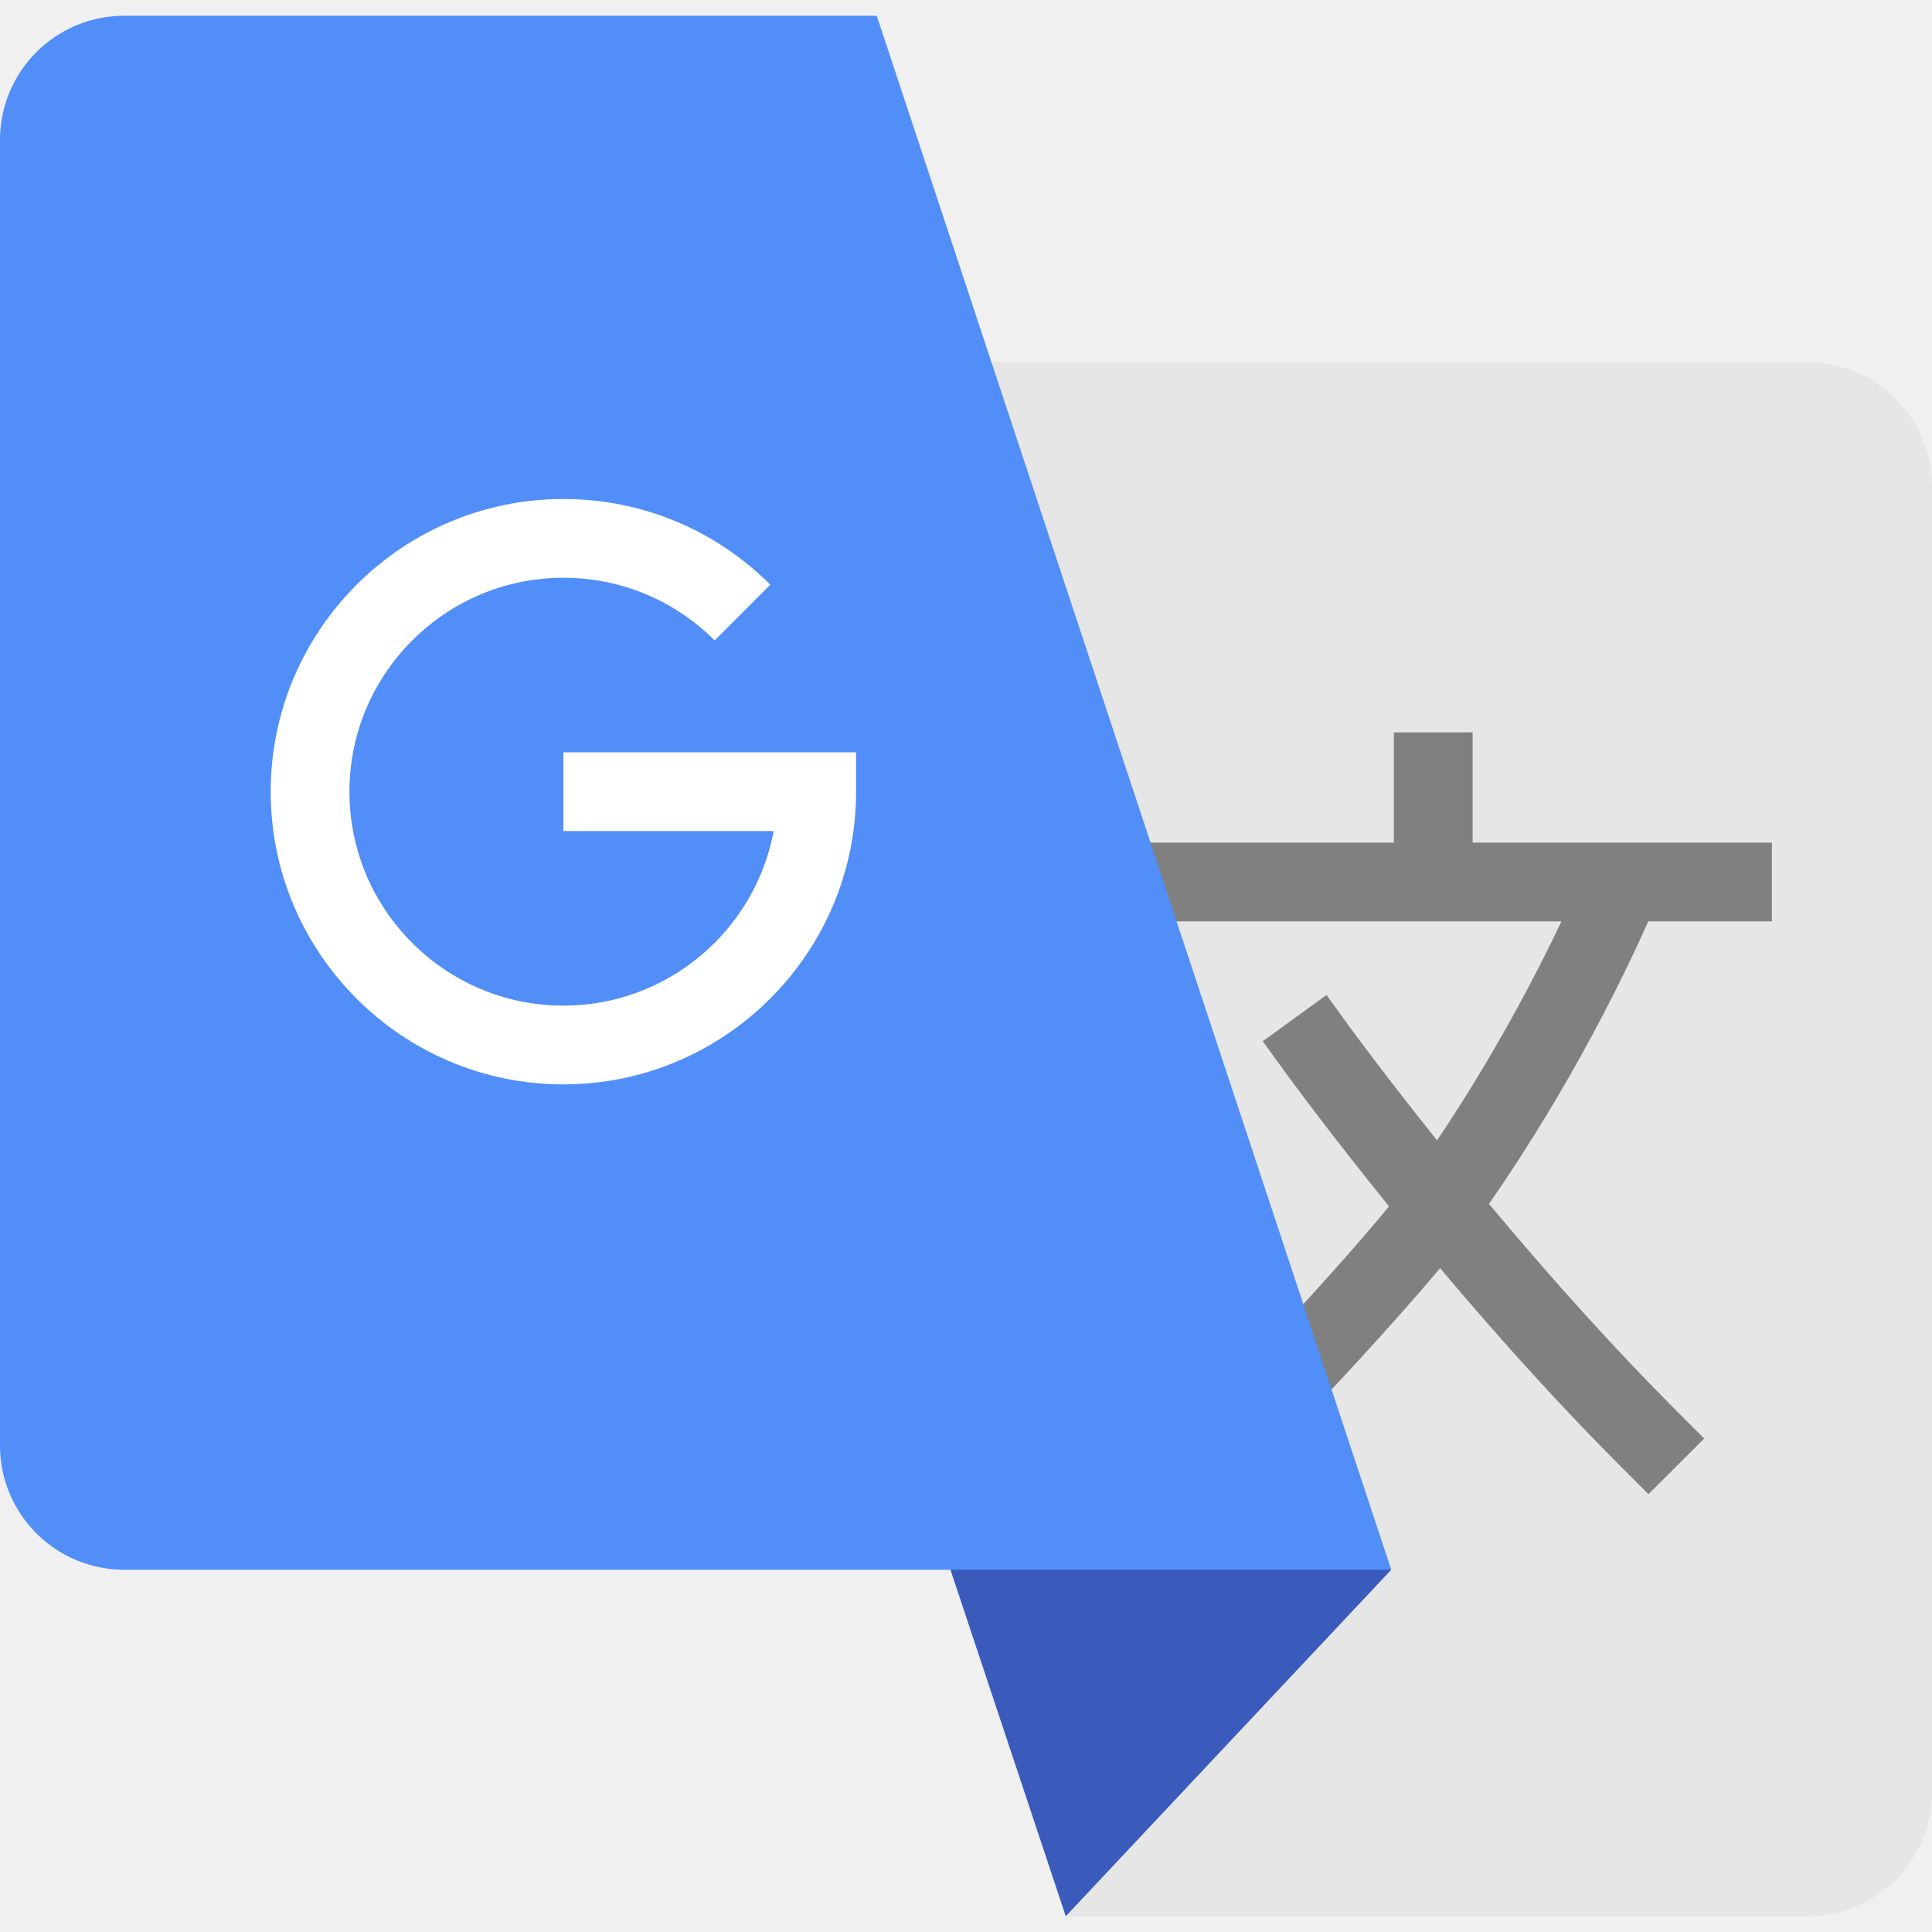
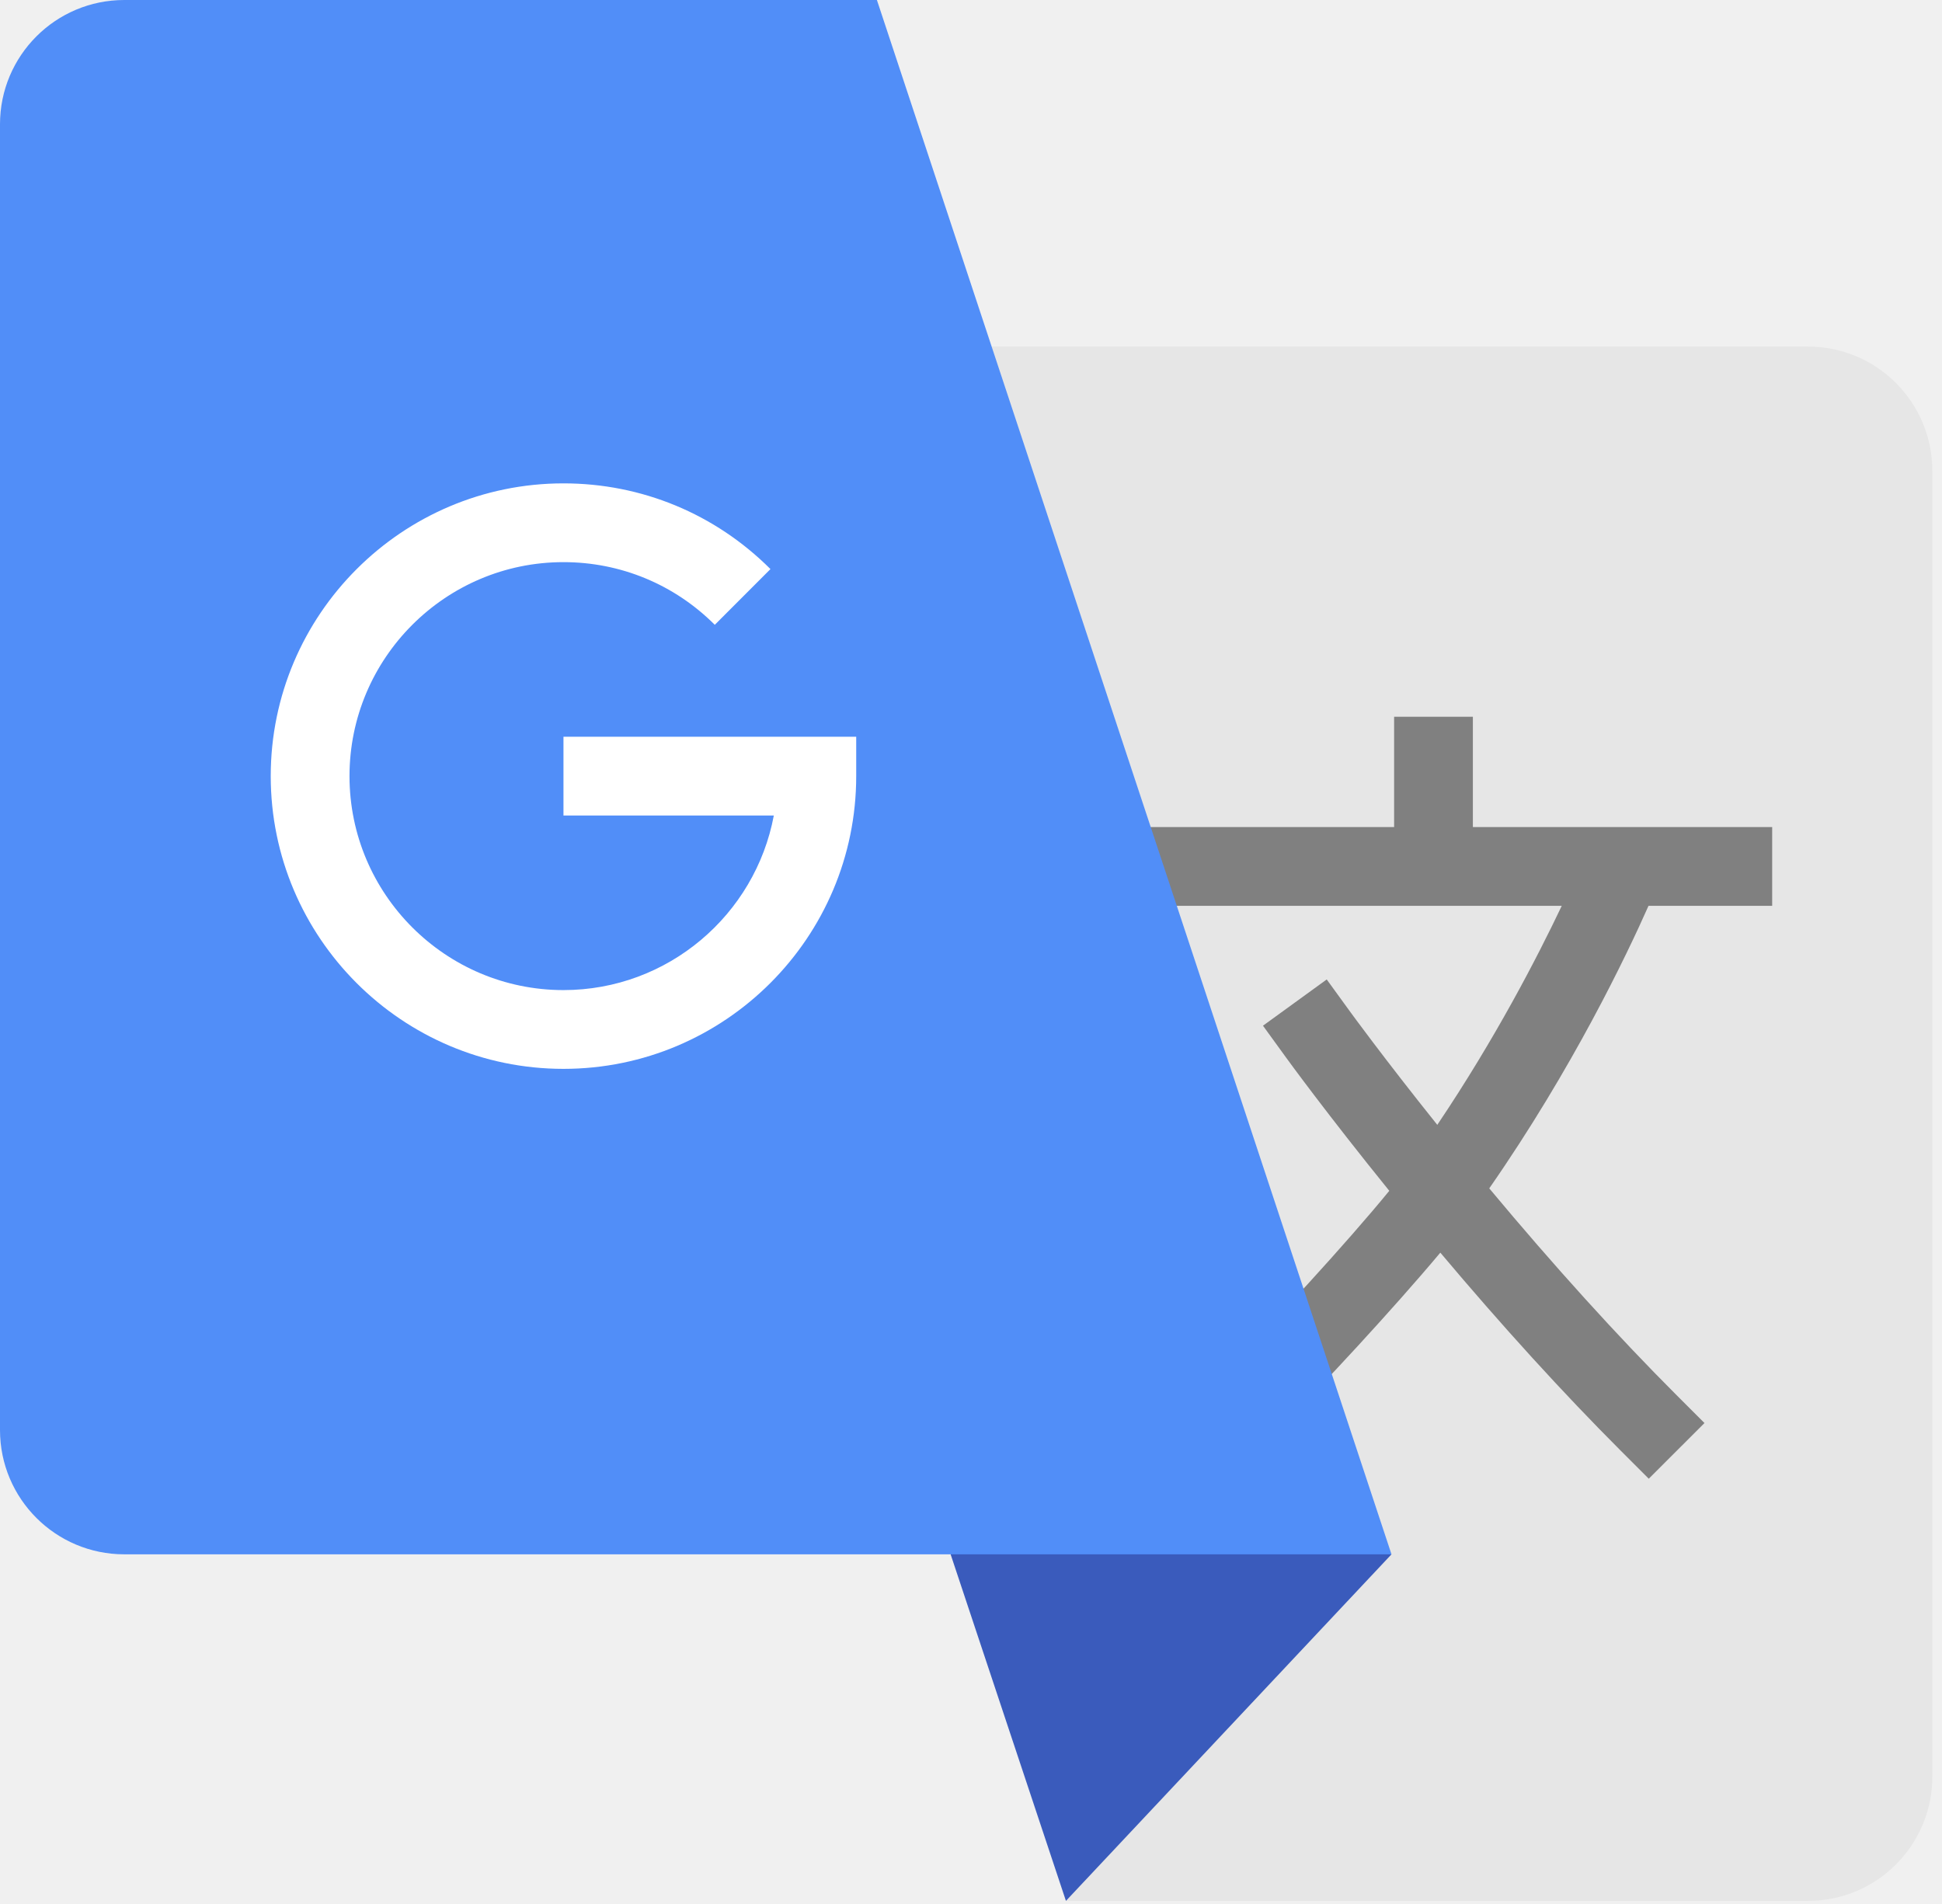
- <svg xmlns="http://www.w3.org/2000/svg" class="icon" width="200px" height="200.00px" viewBox="0 0 1024 1024" version="1.1">
-   <path d="M958.136 192h-432.64l-45.03 174.2L464.3 480.684l86.658 241.69 13.914 293.278h393.266c36.368 0 65.864-29.496 65.864-65.864V257.864C1024 221.496 994.504 192 958.136 192z" fill="#E6E6E6" />
-   <path d="M737.392 832L564.87 1015.652 503.764 832l24.932-66.958z" fill="#3A5BBC" />
-   <path d="M939.13 488.348v-41.74H780.522v-58.434h-41.74v58.434H595.84v41.74h231.78c-12.892 27.144-35.242 70.43-65.956 116.07-28.264-35.298-46.124-59.862-46.336-60.154l-12.258-16.89-33.784 24.51 12.254 16.89c0.954 1.316 21.752 29.926 54.676 70.6-22.444 27.498-63.616 72.212-85.31 93.904l29.512 29.512c18.724-18.724 57.548-60.428 82.852-90.654 32.918 39.106 65.046 74.388 95.708 105.052l14.756 14.756 29.516-29.51-14.756-14.756C856.816 716 823.456 679.15 789.2 638.08c44.266-63.646 72.96-123.912 84.4-149.732h65.53z" fill="#808080" />
-   <path d="M698.658 715.046L737.392 832H65.864C29.468 832 0 802.504 0 766.136V74.212C0 37.844 29.468 8.348 65.864 8.348h398.832L525.496 192l91.214 275.478 81.948 247.568z" fill="#518EF8" />
-   <path d="M298.602 574.748c-85.54 0-155.13-69.59-155.13-155.13s69.59-155.13 155.13-155.13c41.408 0 80.364 16.13 109.69 45.424l-29.498 29.532c-21.446-21.42-49.922-33.216-80.194-33.216-62.526 0-113.392 50.866-113.392 113.392S236.074 533.012 298.6 533.012c55.396 0 101.64-39.934 111.466-92.522H298.604v-41.74h155.13v20.87c-0.002 85.538-69.592 155.128-155.132 155.128z" fill="#FFFFFF" />
+ <svg xmlns="http://www.w3.org/2000/svg" width="100%" height="100%" viewBox="0 0 201 197" version="1.1" xml:space="preserve" style="fill-rule:evenodd;clip-rule:evenodd;stroke-linejoin:round;stroke-miterlimit:2;">
+   <g transform="matrix(0.195312,0,0,0.195312,0,-1.630469)">
+     <path d="M958.14,192L525.5,192L480.47,366.2L464.3,480.68L550.96,722.37L564.87,1015.65L958.14,1015.65C994.51,1015.65 1024,986.16 1024,949.79L1024,257.86C1024,221.5 994.5,192 958.14,192Z" style="fill:rgb(230,230,230);fill-rule:nonzero;" />
+   </g>
+   <g transform="matrix(0.195312,0,0,0.195312,0,-1.630469)">
+     <path d="M737.39,832L564.87,1015.65L503.76,832L528.7,765.04L737.39,832Z" style="fill:rgb(58,91,188);fill-rule:nonzero;" />
+   </g>
+   <g transform="matrix(0.195312,0,0,0.195312,0,-1.630469)">
+     <path d="M939.13,488.35L939.13,446.61L780.52,446.61L780.52,388.17L738.78,388.17L738.78,446.61L595.84,446.61L595.84,488.35L827.62,488.35C814.73,515.49 792.38,558.78 761.66,604.42C733.4,569.12 715.54,544.56 715.33,544.26L703.07,527.37L669.29,551.88L681.54,568.77C682.49,570.09 703.29,598.7 736.22,639.37C713.77,666.87 672.6,711.59 650.91,733.28L680.42,762.79C699.14,744.07 737.97,702.36 763.27,672.14C796.19,711.24 828.32,746.52 858.98,777.19L873.73,791.94L903.25,762.43L888.49,747.68C856.82,716 823.46,679.15 789.2,638.08C833.47,574.43 862.16,514.17 873.6,488.35L939.13,488.35Z" style="fill:rgb(128,128,128);fill-rule:nonzero;" />
+   </g>
+   <g transform="matrix(0.195312,0,0,0.195312,0,-1.630469)">
+     <path d="M698.66,715.05L737.39,832L65.86,832C29.47,832 0,802.5 0,766.14L0,74.21C0,37.84 29.47,8.35 65.86,8.35L464.7,8.35L525.5,192L616.71,467.48L698.66,715.05Z" style="fill:rgb(81,142,248);fill-rule:nonzero;" />
+   </g>
+   <g transform="matrix(0.195312,0,0,0.195312,0,-1.630469)">
+     <path d="M298.6,574.75C213.06,574.75 143.47,505.16 143.47,419.62C143.47,334.08 213.06,264.49 298.6,264.49C340.01,264.49 378.97,280.62 408.29,309.91L378.79,339.44C357.35,318.02 328.87,306.23 298.6,306.23C236.07,306.23 185.21,357.09 185.21,419.62C185.21,482.15 236.07,533.01 298.6,533.01C354,533.01 400.24,493.08 410.07,440.49L298.6,440.49L298.6,398.75L453.73,398.75L453.73,419.62C453.73,505.16 384.14,574.75 298.6,574.75Z" style="fill:white;fill-rule:nonzero;" />
+   </g>
</svg>
